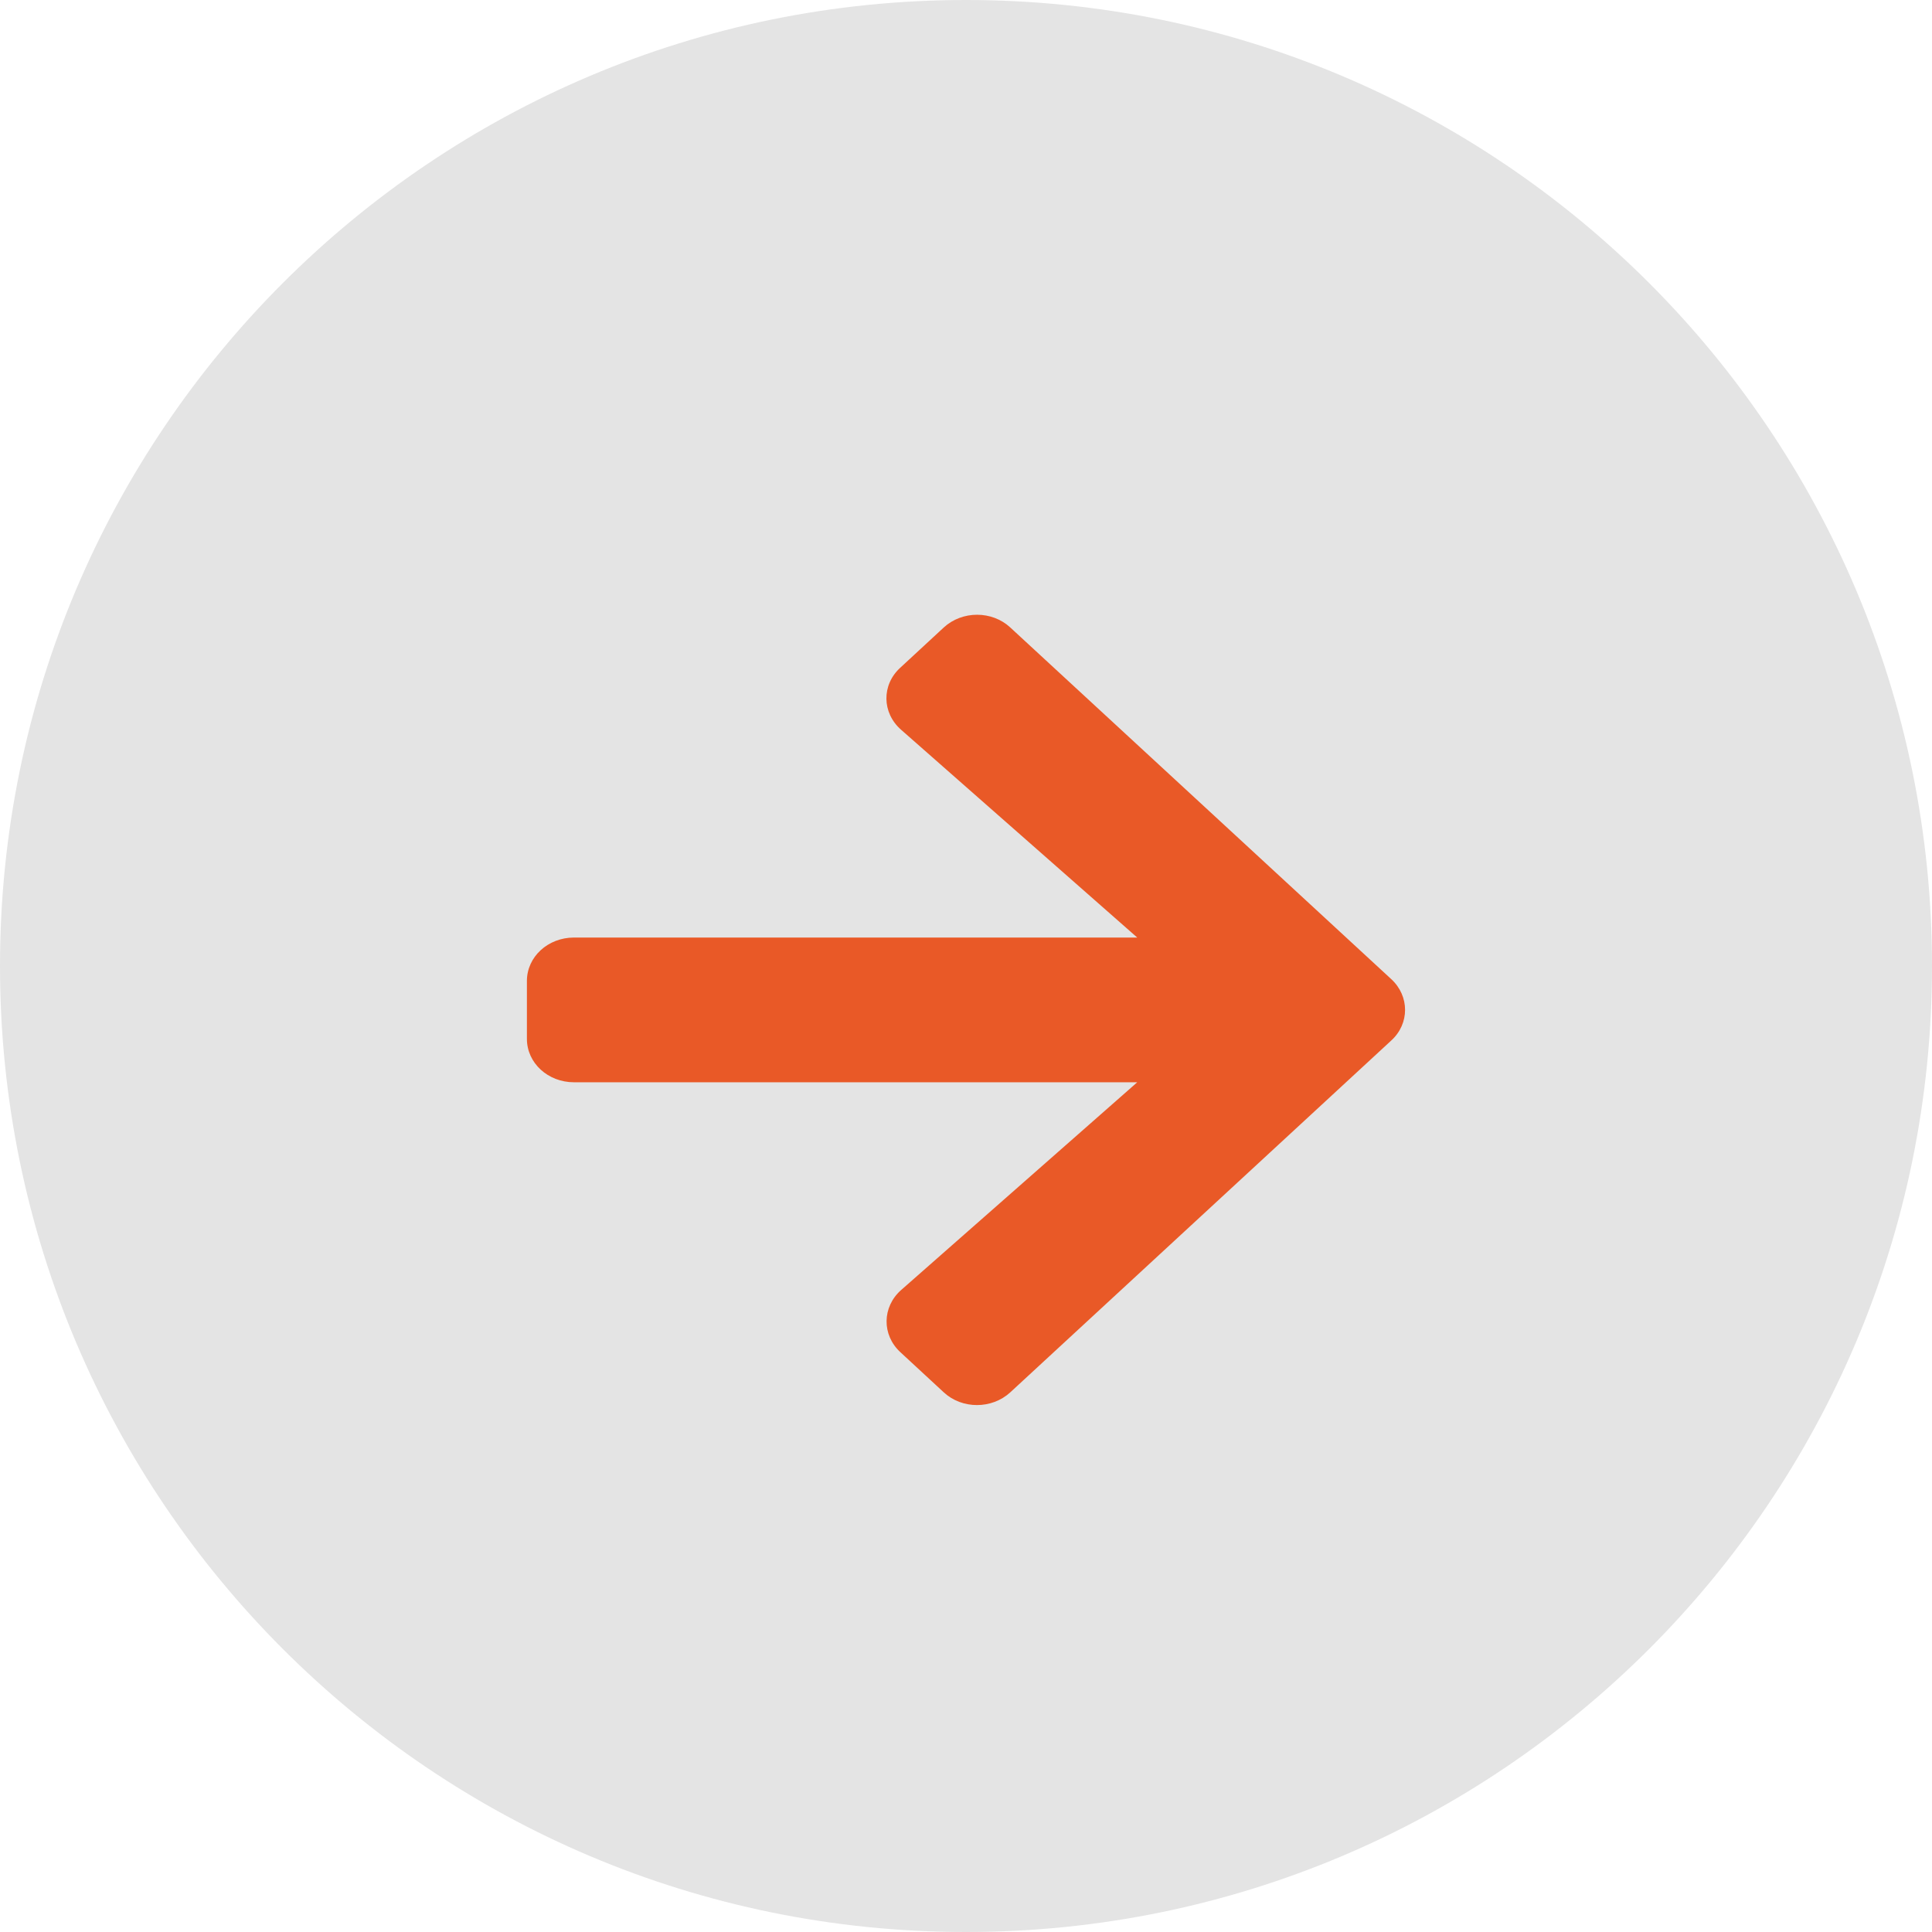
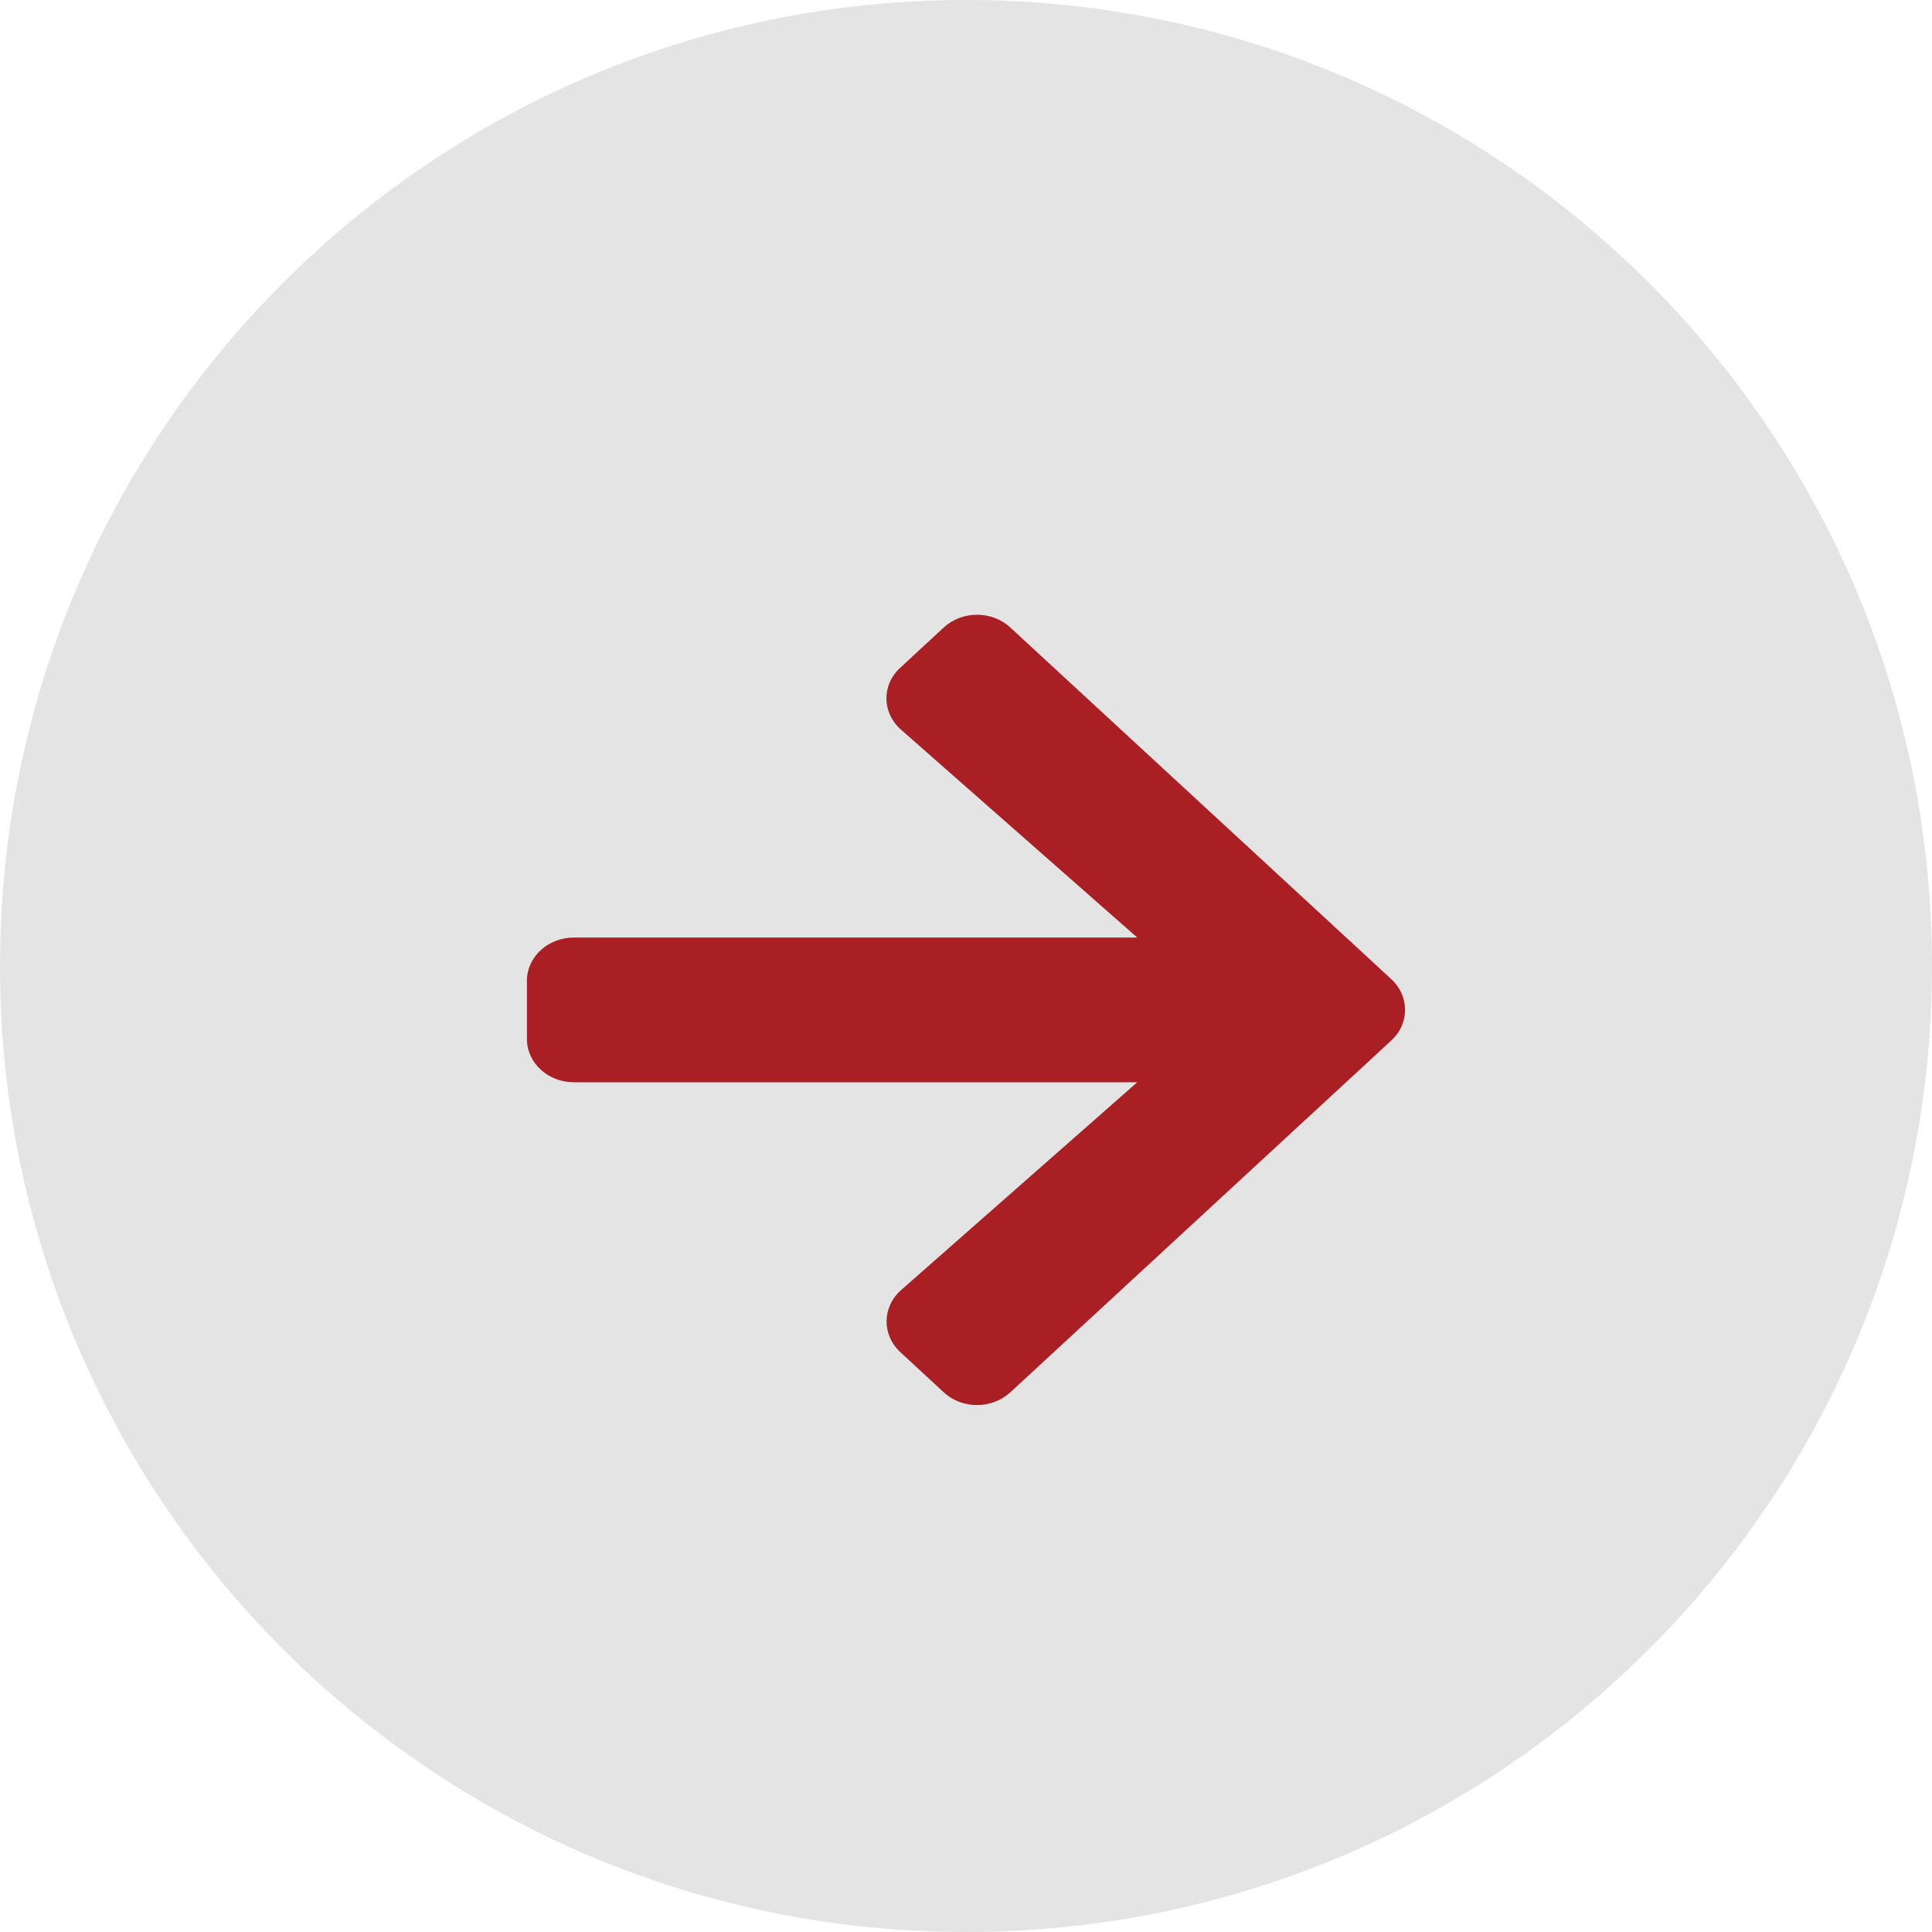
<svg xmlns="http://www.w3.org/2000/svg" width="22" height="22" viewBox="0 0 22 22" fill="none">
  <circle cx="11" cy="11" r="11" fill="#E4E4E4" />
-   <path d="M10.252 7.603L10.747 7.145C10.957 6.952 11.296 6.952 11.504 7.145L15.843 11.15C16.052 11.343 16.052 11.657 15.843 11.848L11.504 15.855C11.294 16.048 10.955 16.048 10.747 15.855L10.252 15.397C10.04 15.201 10.044 14.882 10.261 14.69L12.95 12.324H6.536C6.239 12.324 6 12.104 6 11.83V11.17C6 10.896 6.239 10.676 6.536 10.676H12.95L10.261 8.31C10.042 8.118 10.037 7.799 10.252 7.603Z" fill="#E95927" />
+   <path d="M10.252 7.603L10.747 7.145C10.957 6.952 11.296 6.952 11.504 7.145L15.843 11.15C16.052 11.343 16.052 11.657 15.843 11.848L11.504 15.855C11.294 16.048 10.955 16.048 10.747 15.855L10.252 15.397C10.04 15.201 10.044 14.882 10.261 14.69L12.95 12.324H6.536C6.239 12.324 6 12.104 6 11.83V11.17C6 10.896 6.239 10.676 6.536 10.676H12.95L10.261 8.31C10.042 8.118 10.037 7.799 10.252 7.603Z" fill="#A91F23" />
</svg>
